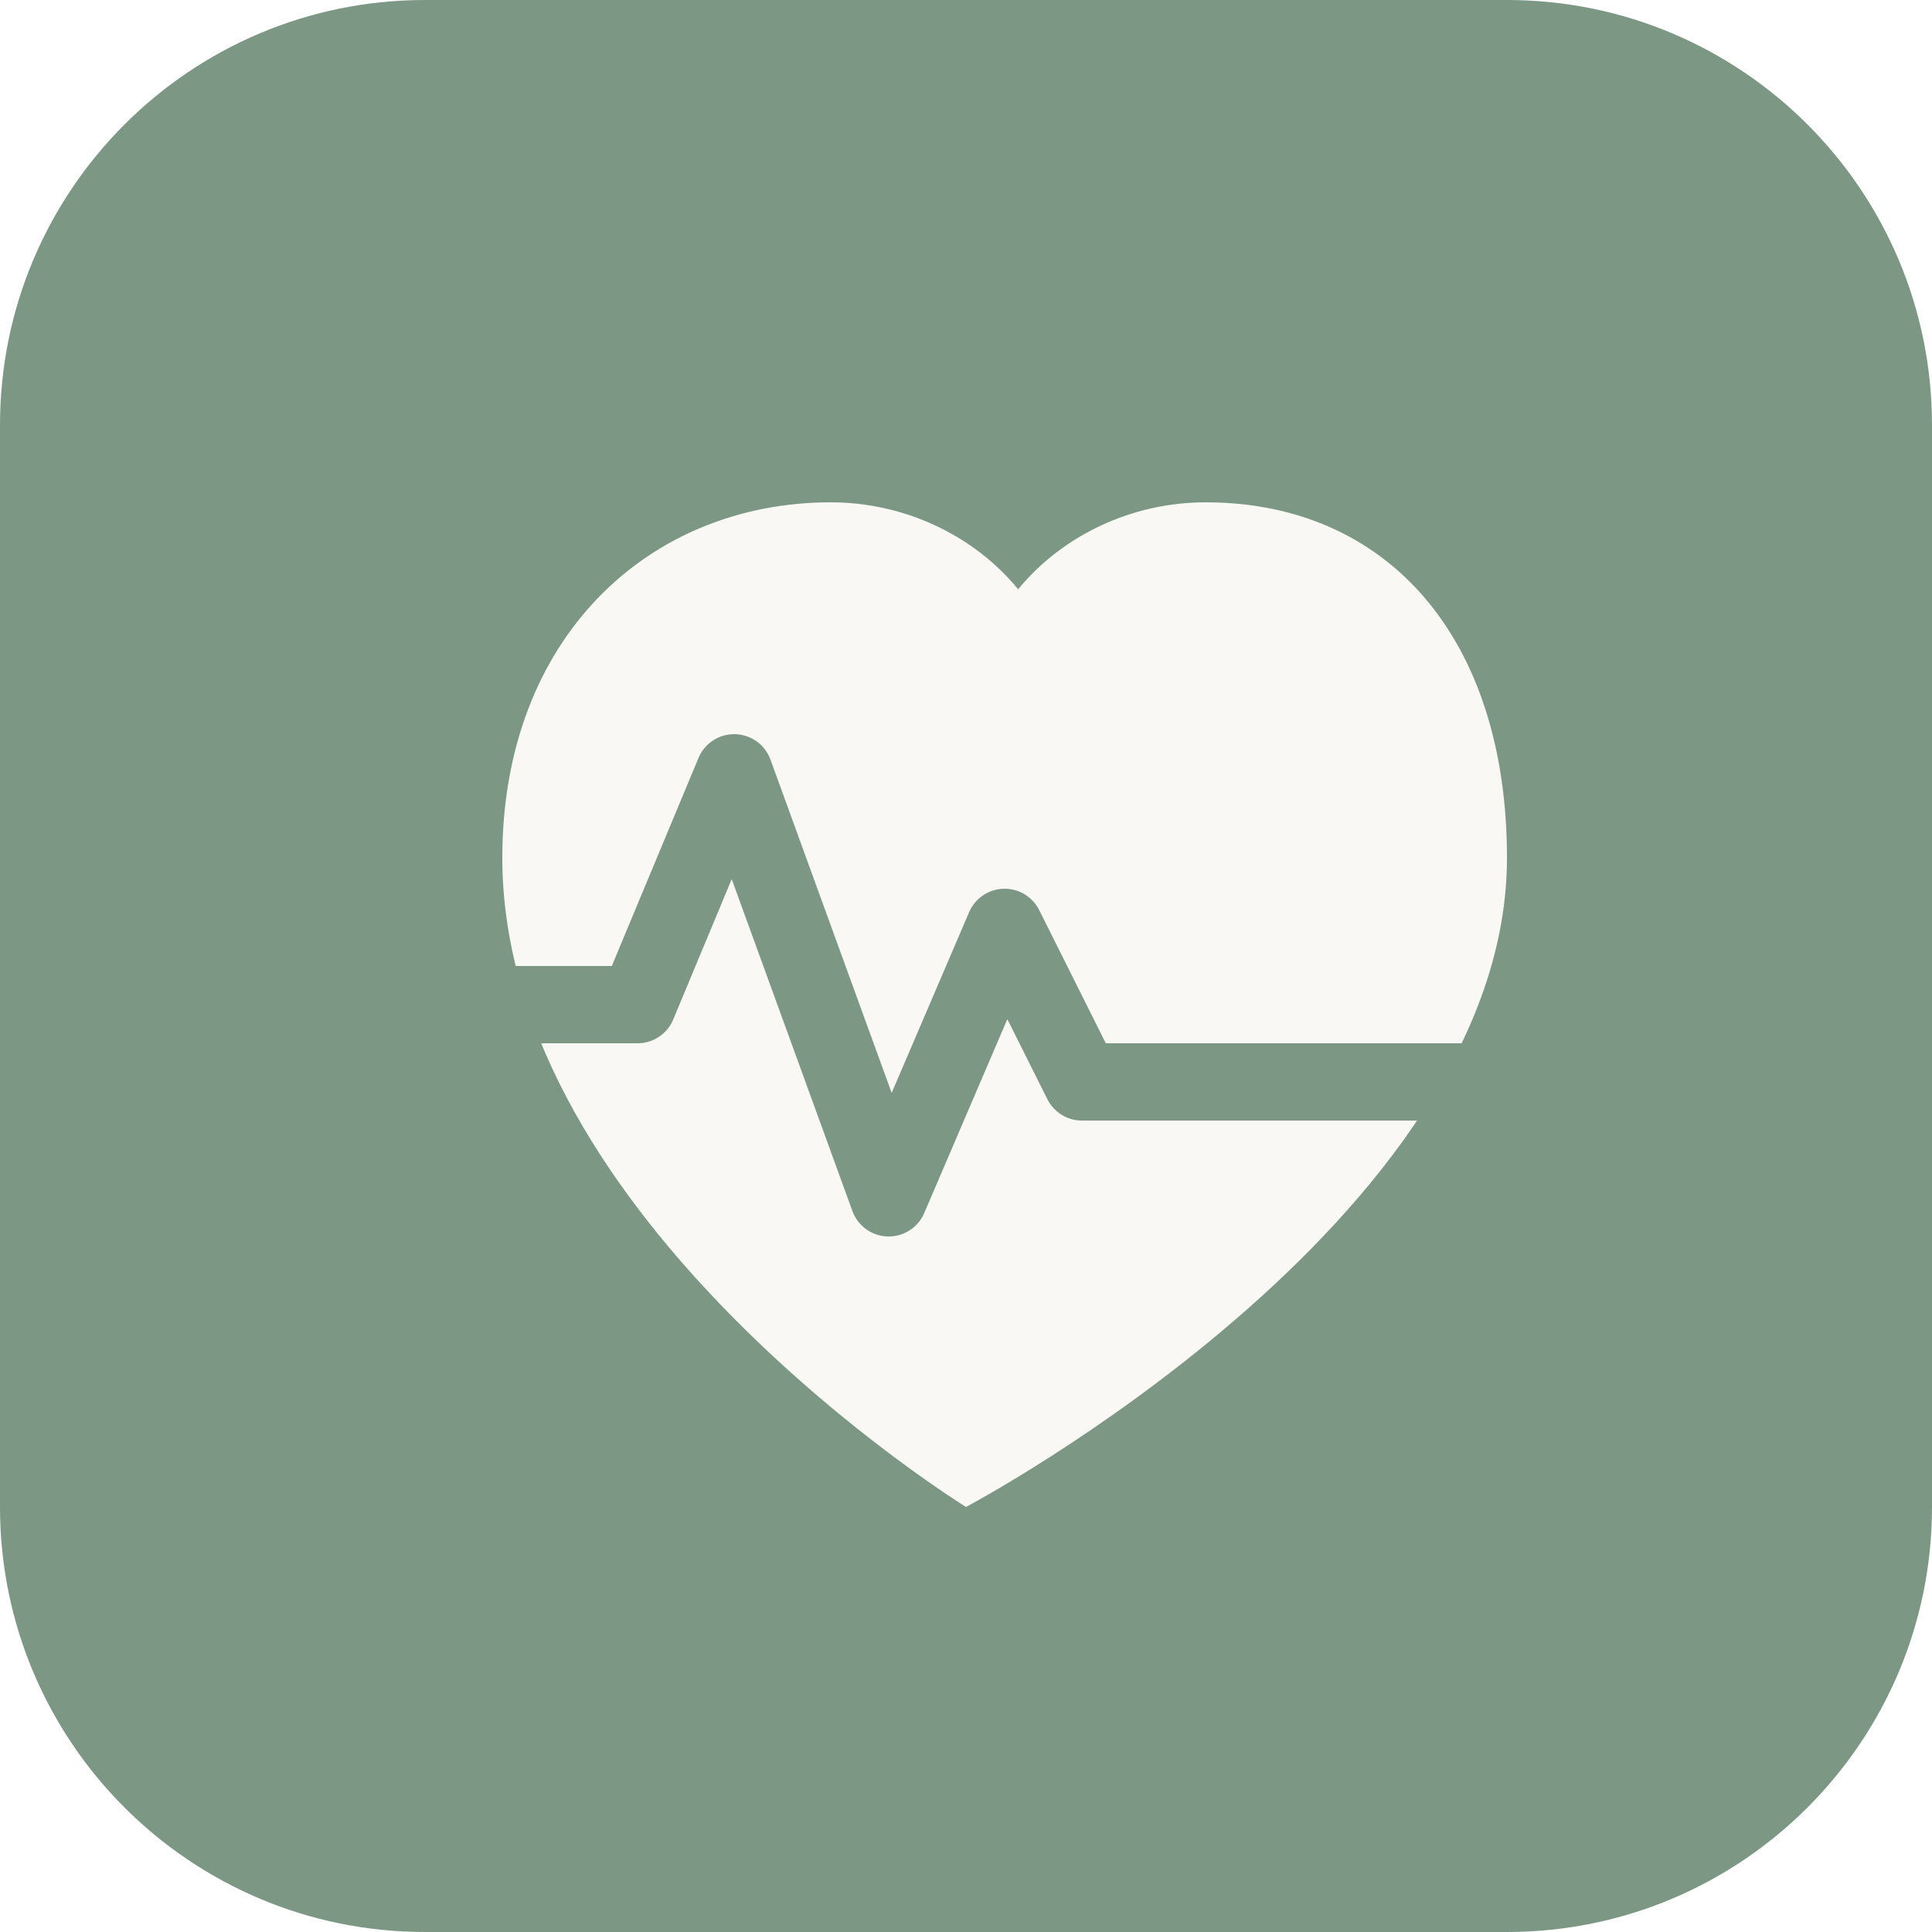
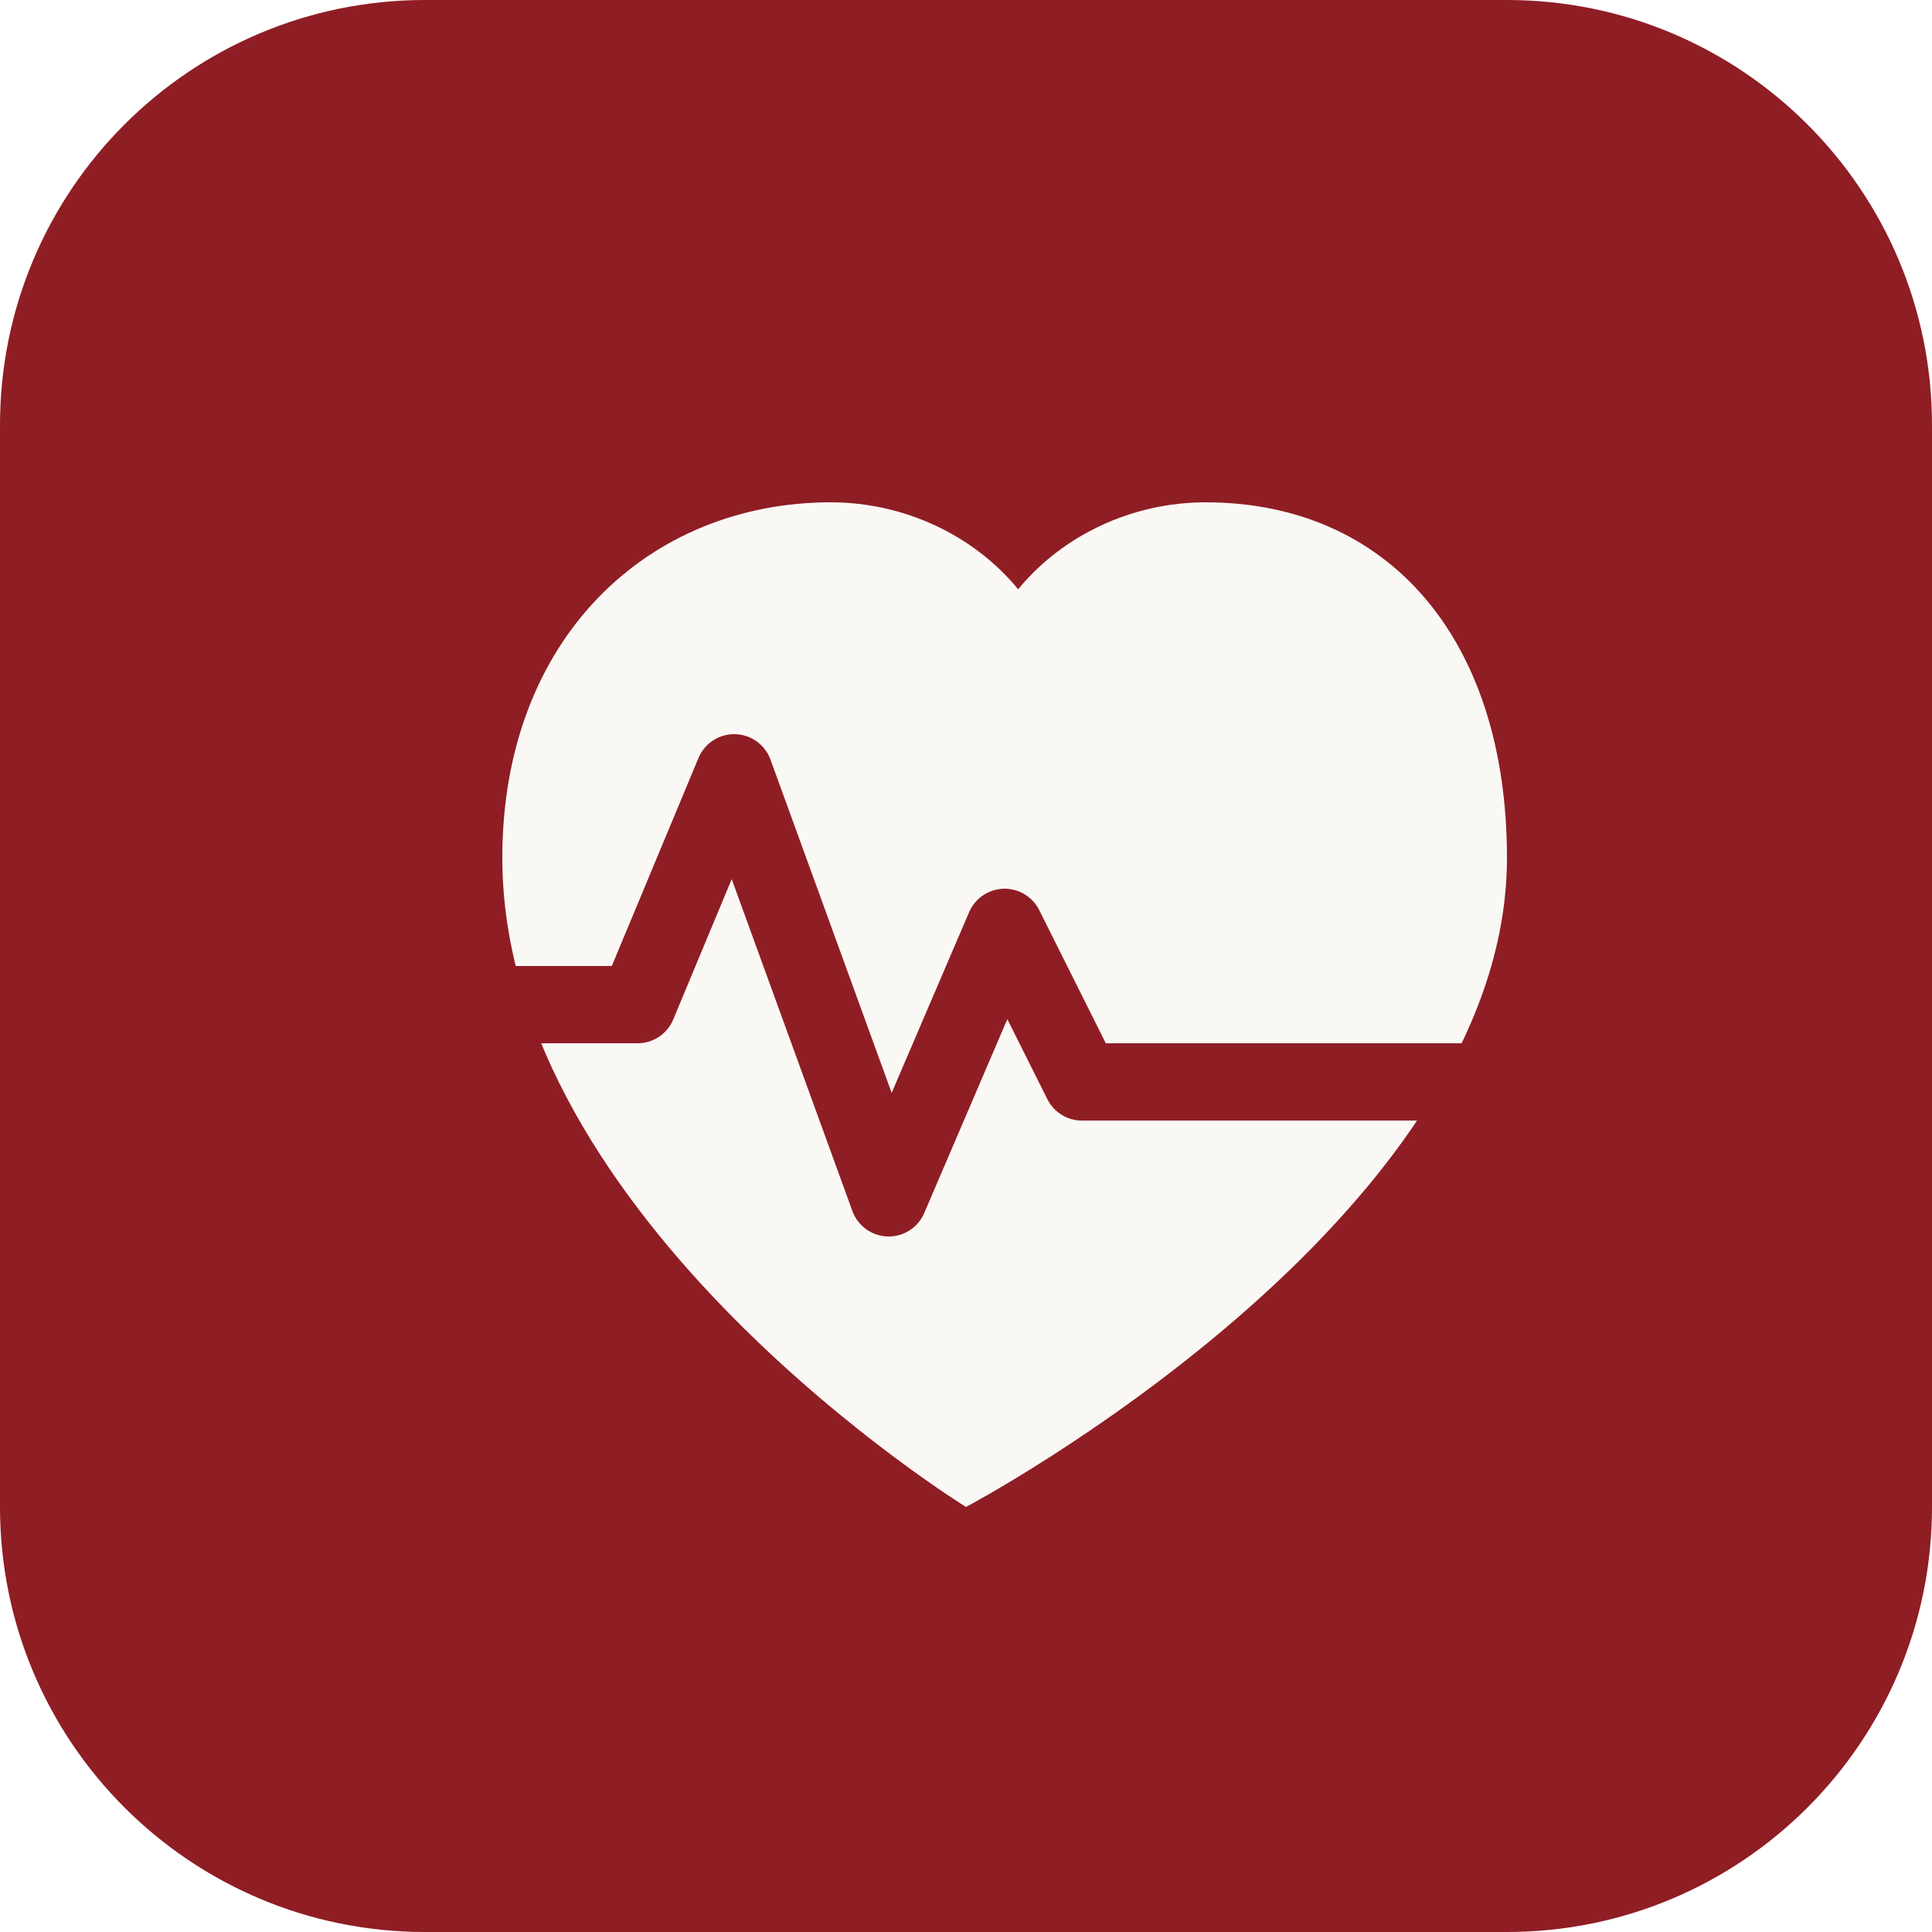
<svg xmlns="http://www.w3.org/2000/svg" viewBox="0 0 100 100">
-   <rect width="100" height="100" rx="22" fill="#7c9885" />
+   <rect width="100" height="100" rx="22" fill="#8f1d24" />
  <path d="M50 78s-24-14.8-24-33.6C26 33 33.6 26 43 26c3.8 0 7.4 1.7 9.7 4.5C55 27.7 58.6 26 62.4 26 71.8 26 78 33 78 44.4 78 63.2 50 78 50 78z" fill="#faf8f5" />
-   <path d="M20 52h13l5-12 8 22 6-14 4 8h24" stroke="#7c9885" stroke-width="4" fill="none" stroke-linecap="round" stroke-linejoin="round" />
+   <path d="M20 52h13l5-12 8 22 6-14 4 8h24" stroke="#8f1d24" stroke-width="4" fill="none" stroke-linecap="round" stroke-linejoin="round" />
</svg>
